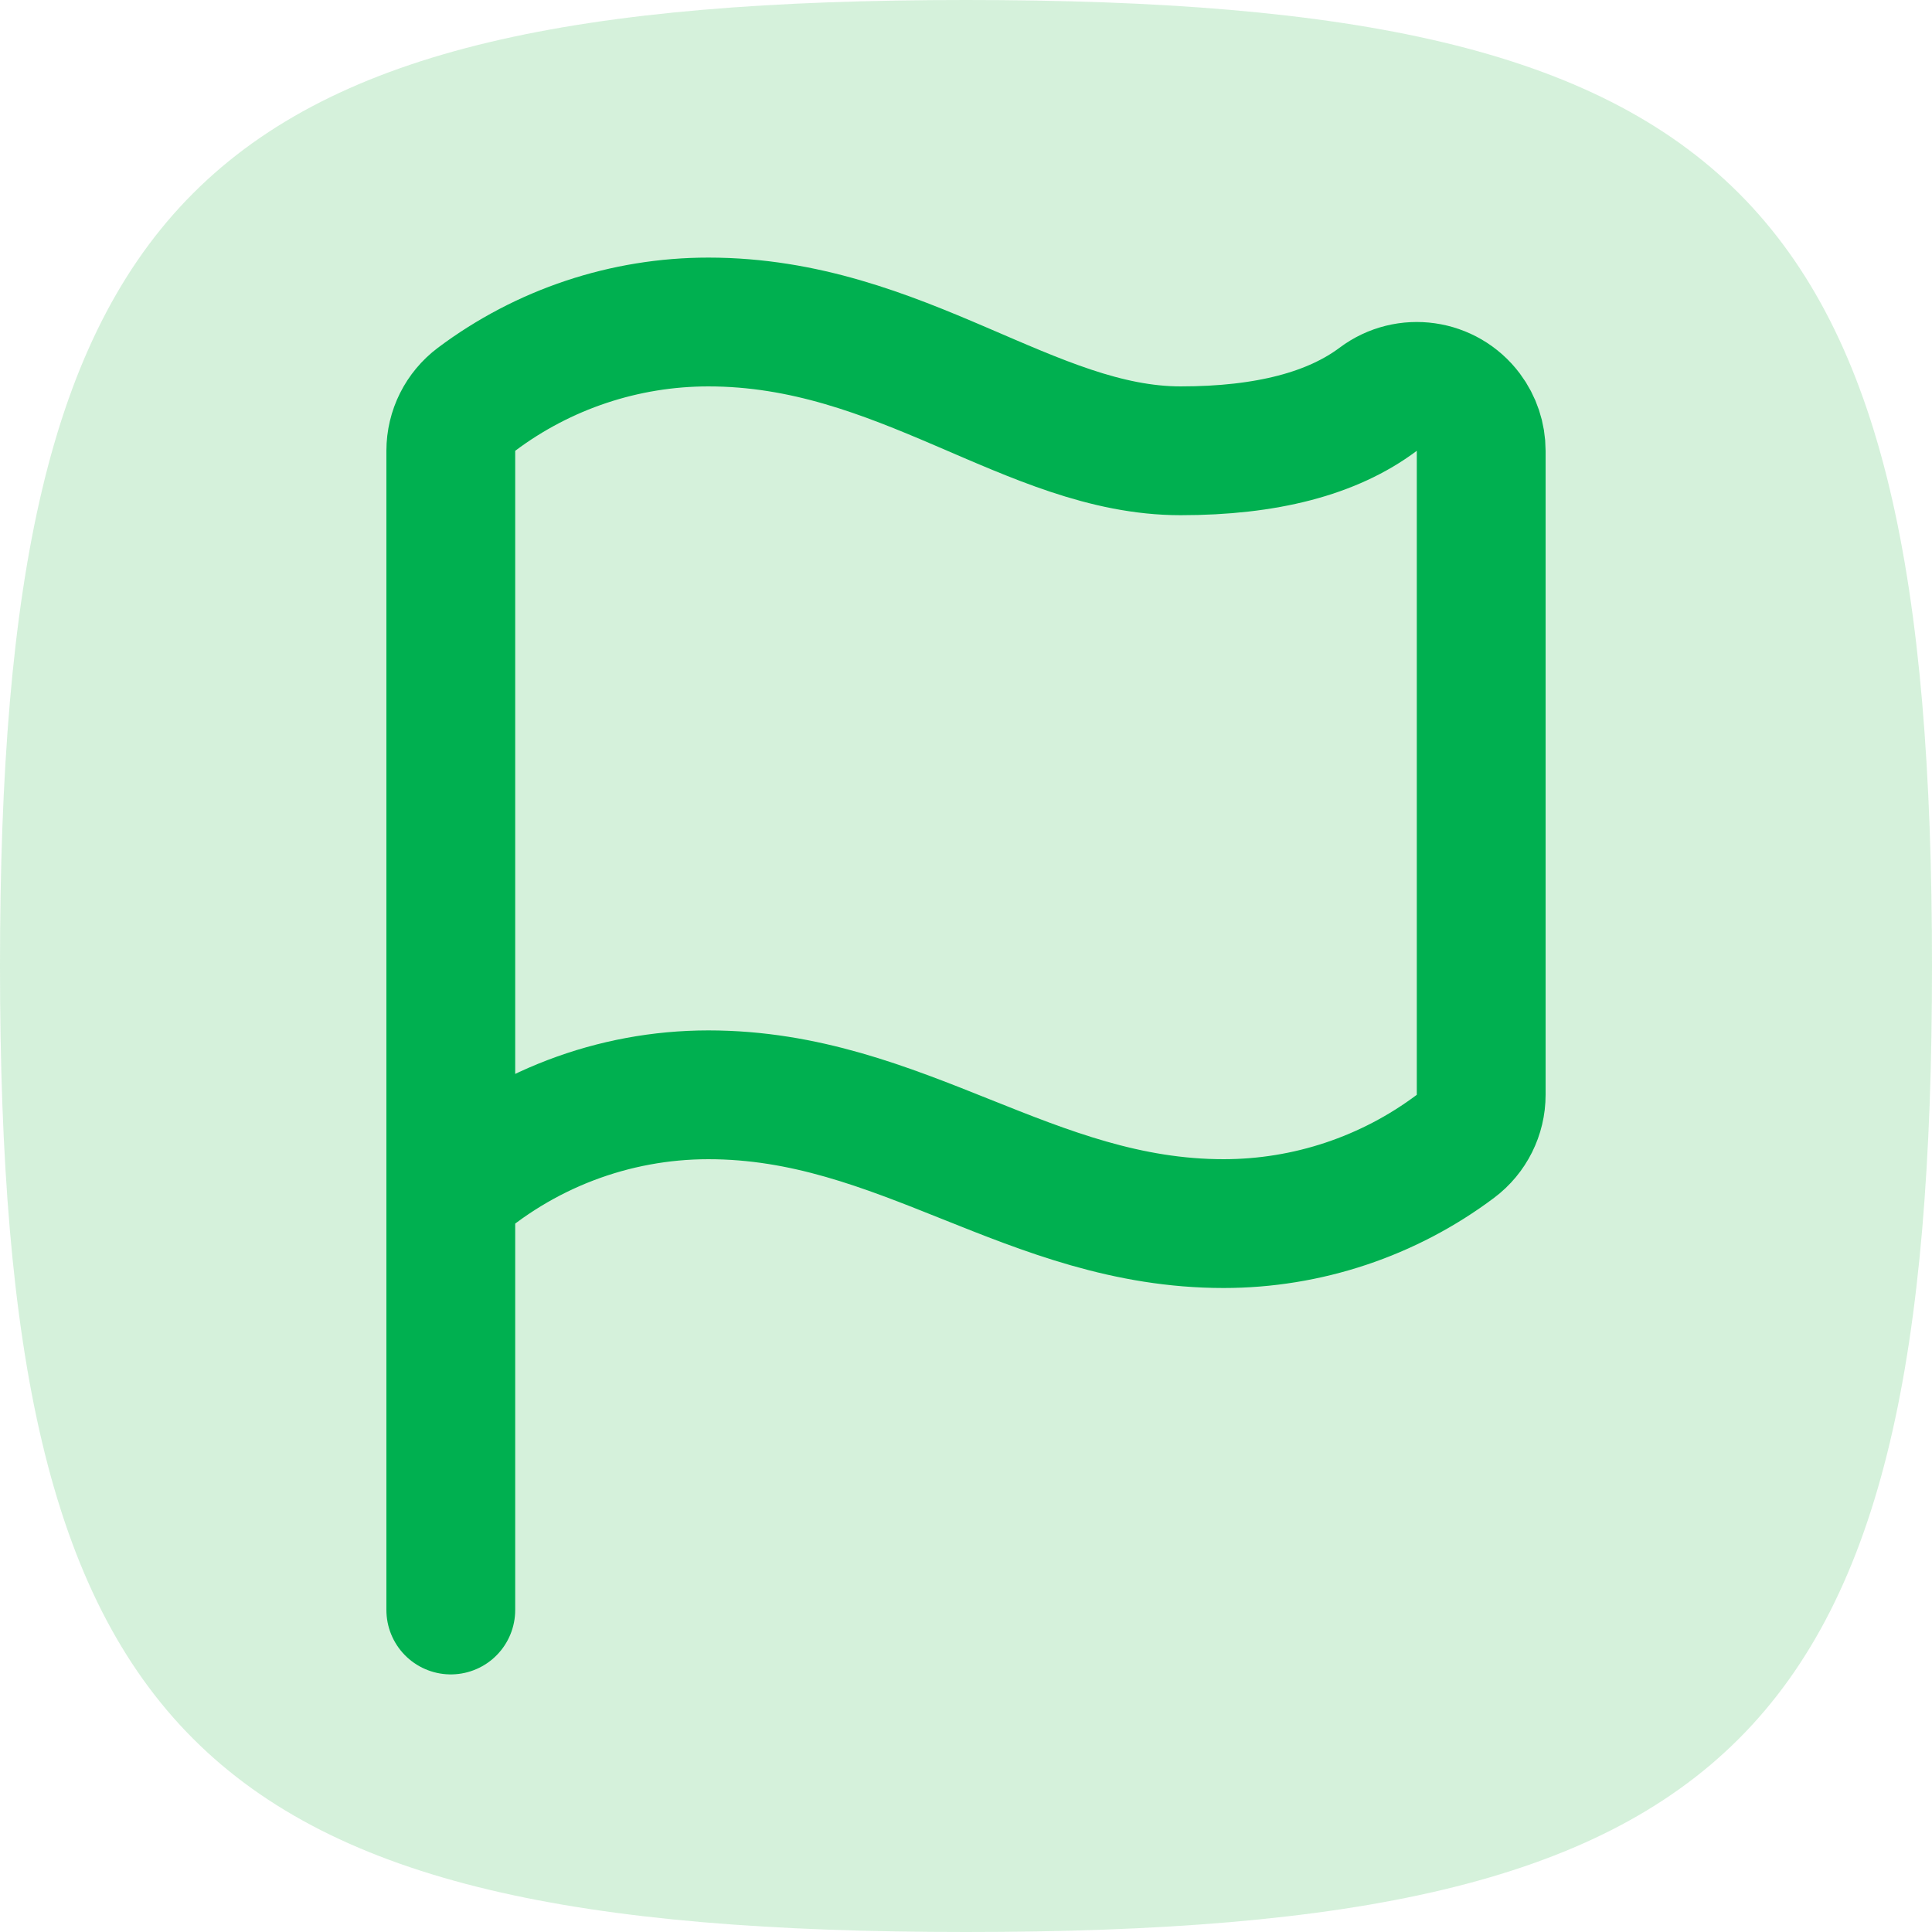
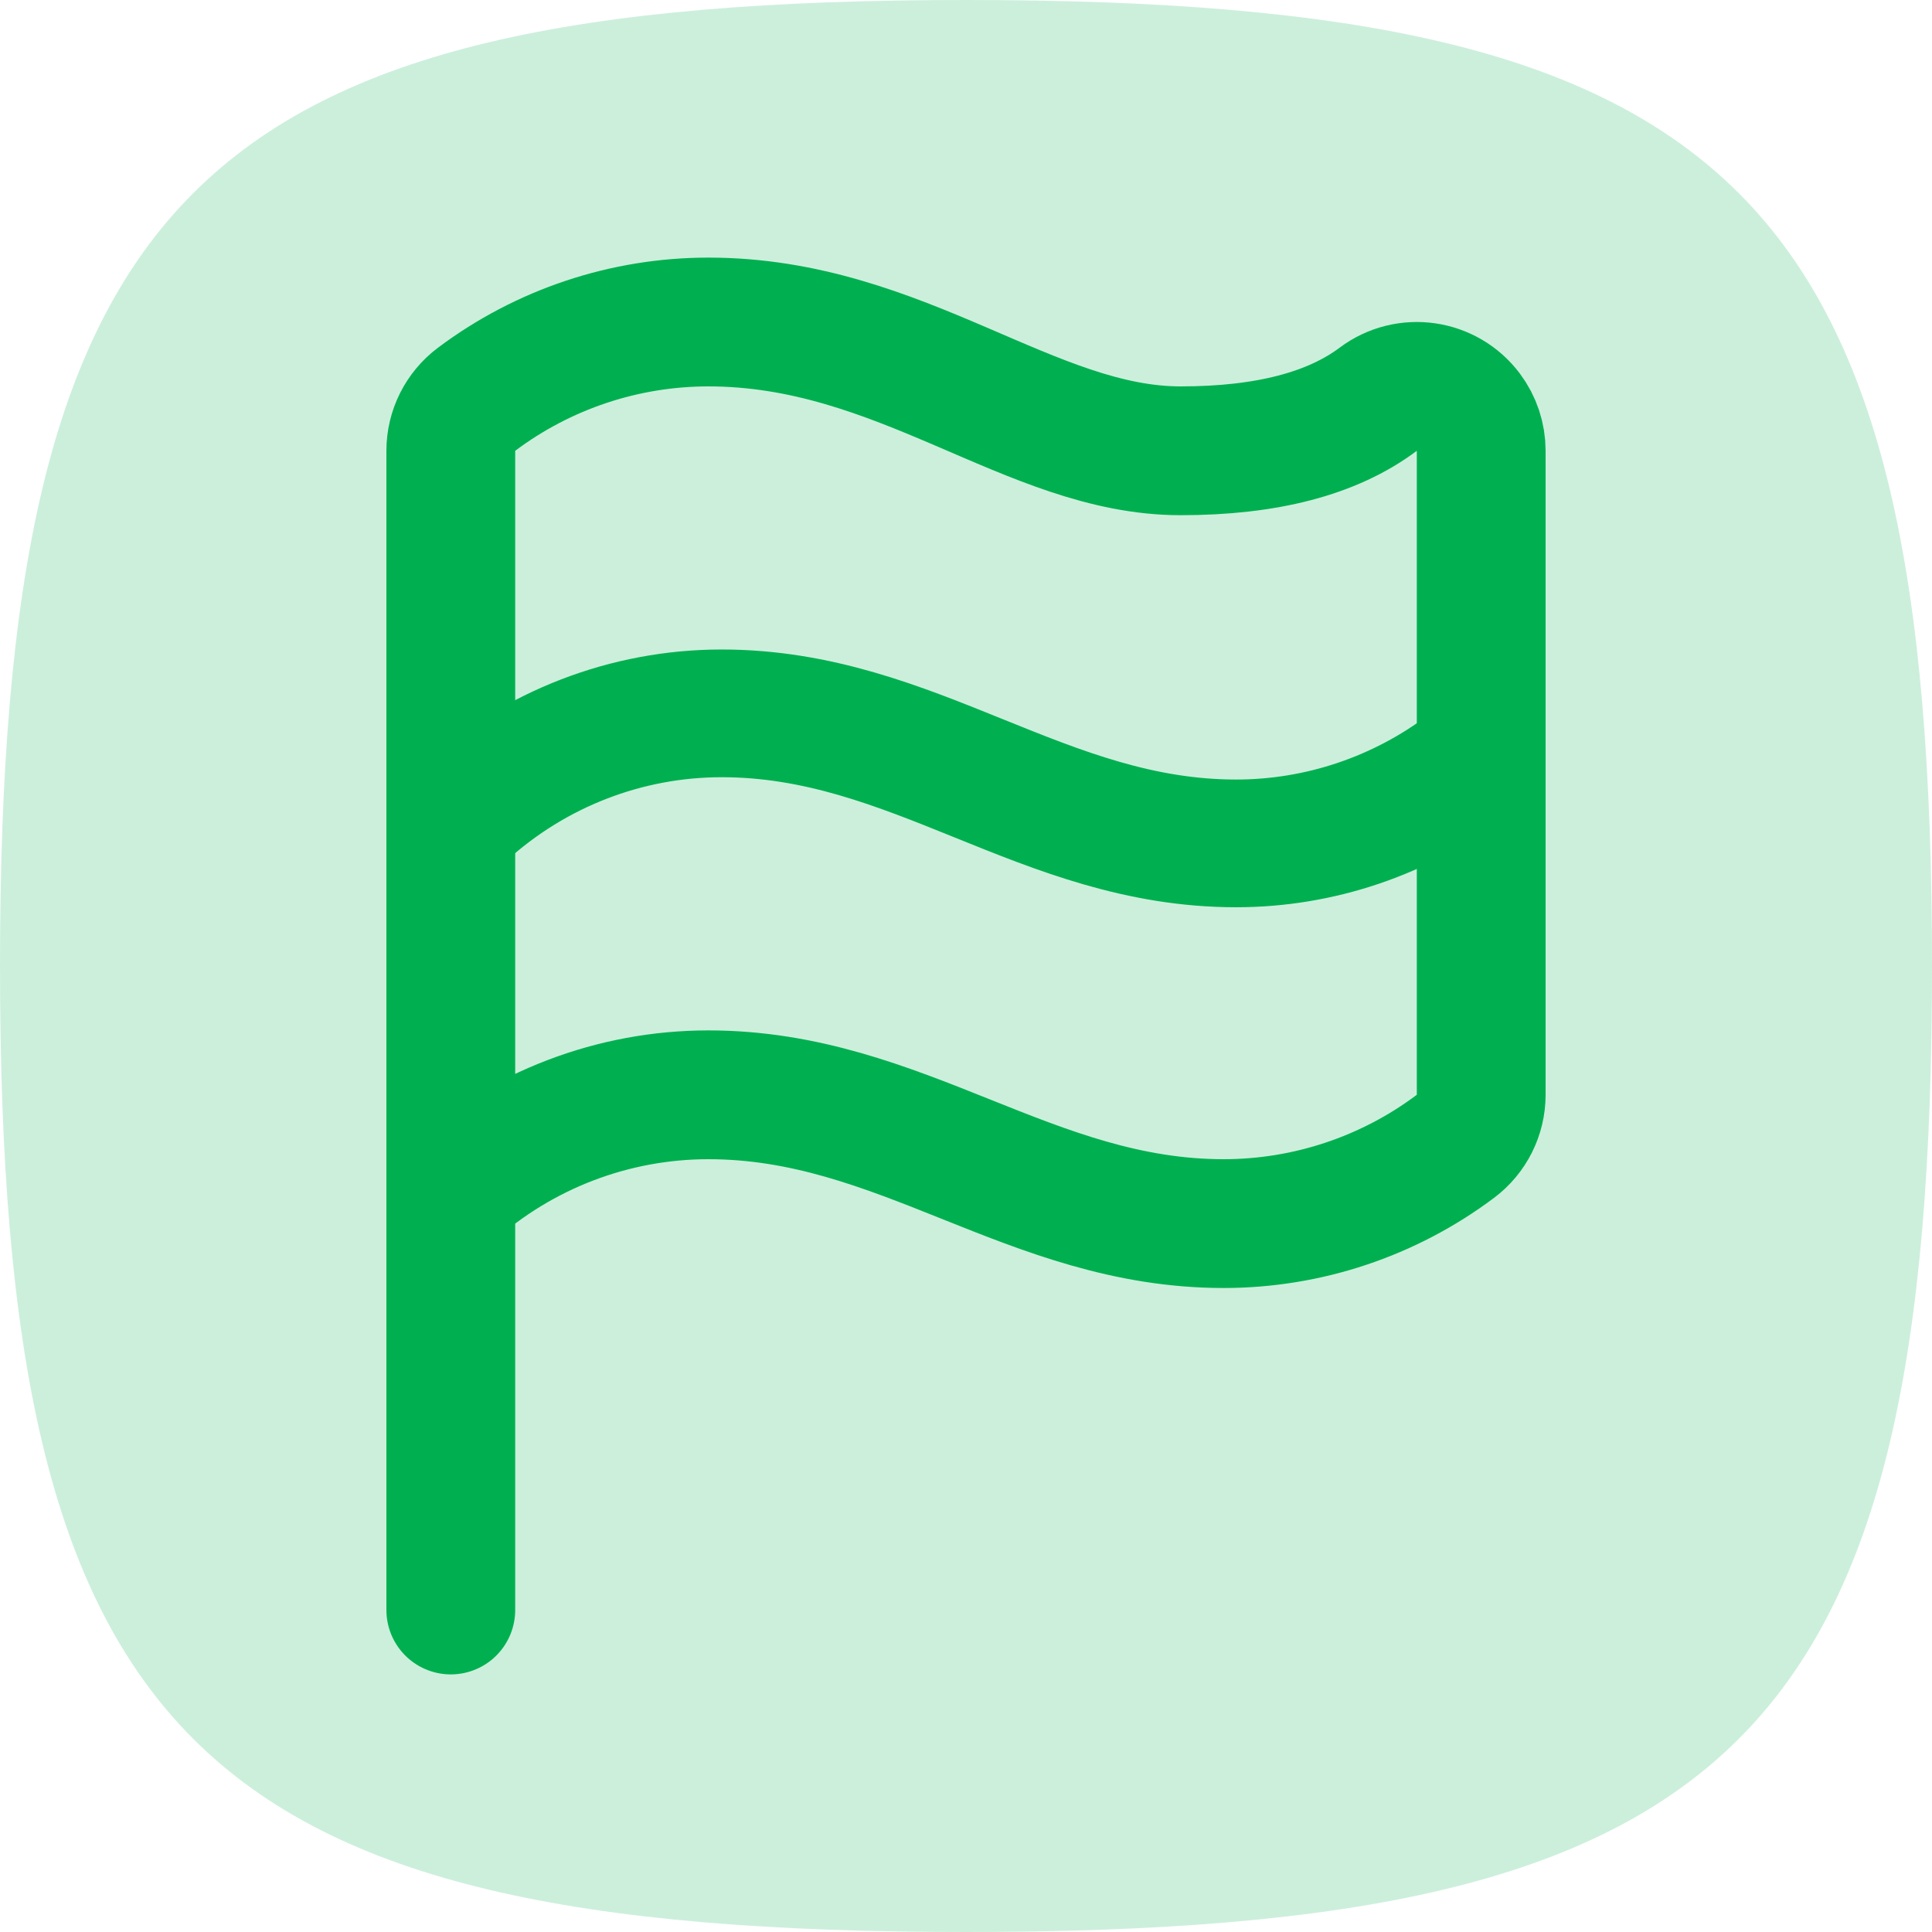
<svg xmlns="http://www.w3.org/2000/svg" width="520" height="520" xml:space="preserve" overflow="hidden">
-   <g transform="translate(-2408 -146)">
-     <path d="M2408 406C2408 198 2460 146 2668 146 2876 146 2928 198 2928 406 2928 614 2876 666 2668 666 2460 666 2408 614 2408 406" fill="#2EBC4F" fill-rule="evenodd" fill-opacity="0.2" />
+   <defs>
+     <clipPath id="clip0">
+       <rect x="147" y="120" width="520" height="520" />
+     </clipPath>
+   </defs>
+   <g clip-path="url(#clip0)" transform="translate(-147 -120)">
+     <path d="M147 380C147 172 199 120 407 120 615 120 667 172 667 380 667 588 615 640 407 640 199 640 147 588 147 380" fill="#00B050" fill-rule="evenodd" fill-opacity="0.2" />
    <g>
      <g>
        <g>
-           <path d="M69.333 381.333 69.333 69.333C69.333 63.877 71.902 58.74 76.267 55.467 94.269 41.965 116.164 34.667 138.667 34.667 190.667 34.667 225.333 69.333 265.772 69.333 288.882 69.333 306.604 64.711 318.933 55.467 326.591 49.723 337.456 51.275 343.2 58.933 345.45 61.934 346.667 65.583 346.667 69.333L346.667 242.667C346.667 248.123 344.098 253.259 339.733 256.533 321.731 270.034 299.835 277.333 277.333 277.333 225.333 277.333 190.667 242.667 138.667 242.667 113.085 242.667 88.4 252.096 69.333 269.152" stroke="#00B050" stroke-width="34.667" stroke-linecap="round" stroke-linejoin="round" fill="none" transform="matrix(1 0 0 1 2460 198)" />
+           <path d="M69.333 381.333 69.333 69.333C69.333 63.877 71.902 58.74 76.267 55.467 94.269 41.965 116.164 34.667 138.667 34.667 190.667 34.667 225.333 69.333 265.772 69.333 288.882 69.333 306.604 64.711 318.933 55.467 326.591 49.723 337.456 51.275 343.2 58.933 345.45 61.934 346.667 65.583 346.667 69.333L346.667 242.667C346.667 248.123 344.098 253.259 339.733 256.533 321.731 270.034 299.835 277.333 277.333 277.333 225.333 277.333 190.667 242.667 138.667 242.667 113.085 242.667 88.4 252.096 69.333 269.152" stroke="#00B050" stroke-width="34.667" stroke-linecap="round" stroke-linejoin="round" fill="none" transform="matrix(1 0 0 1 199 172)" />
        </g>
      </g>
    </g>
+     <path d="M542 326C524.024 339.631 502.161 347 479.692 347 427.769 347 393.154 312 341.231 312 315.687 312 291.039 321.52 272 338.74" stroke="#00B050" stroke-width="34.375" stroke-linecap="round" stroke-linejoin="round" stroke-miterlimit="10" fill="none" fill-rule="evenodd" />
  </g>
</svg>
